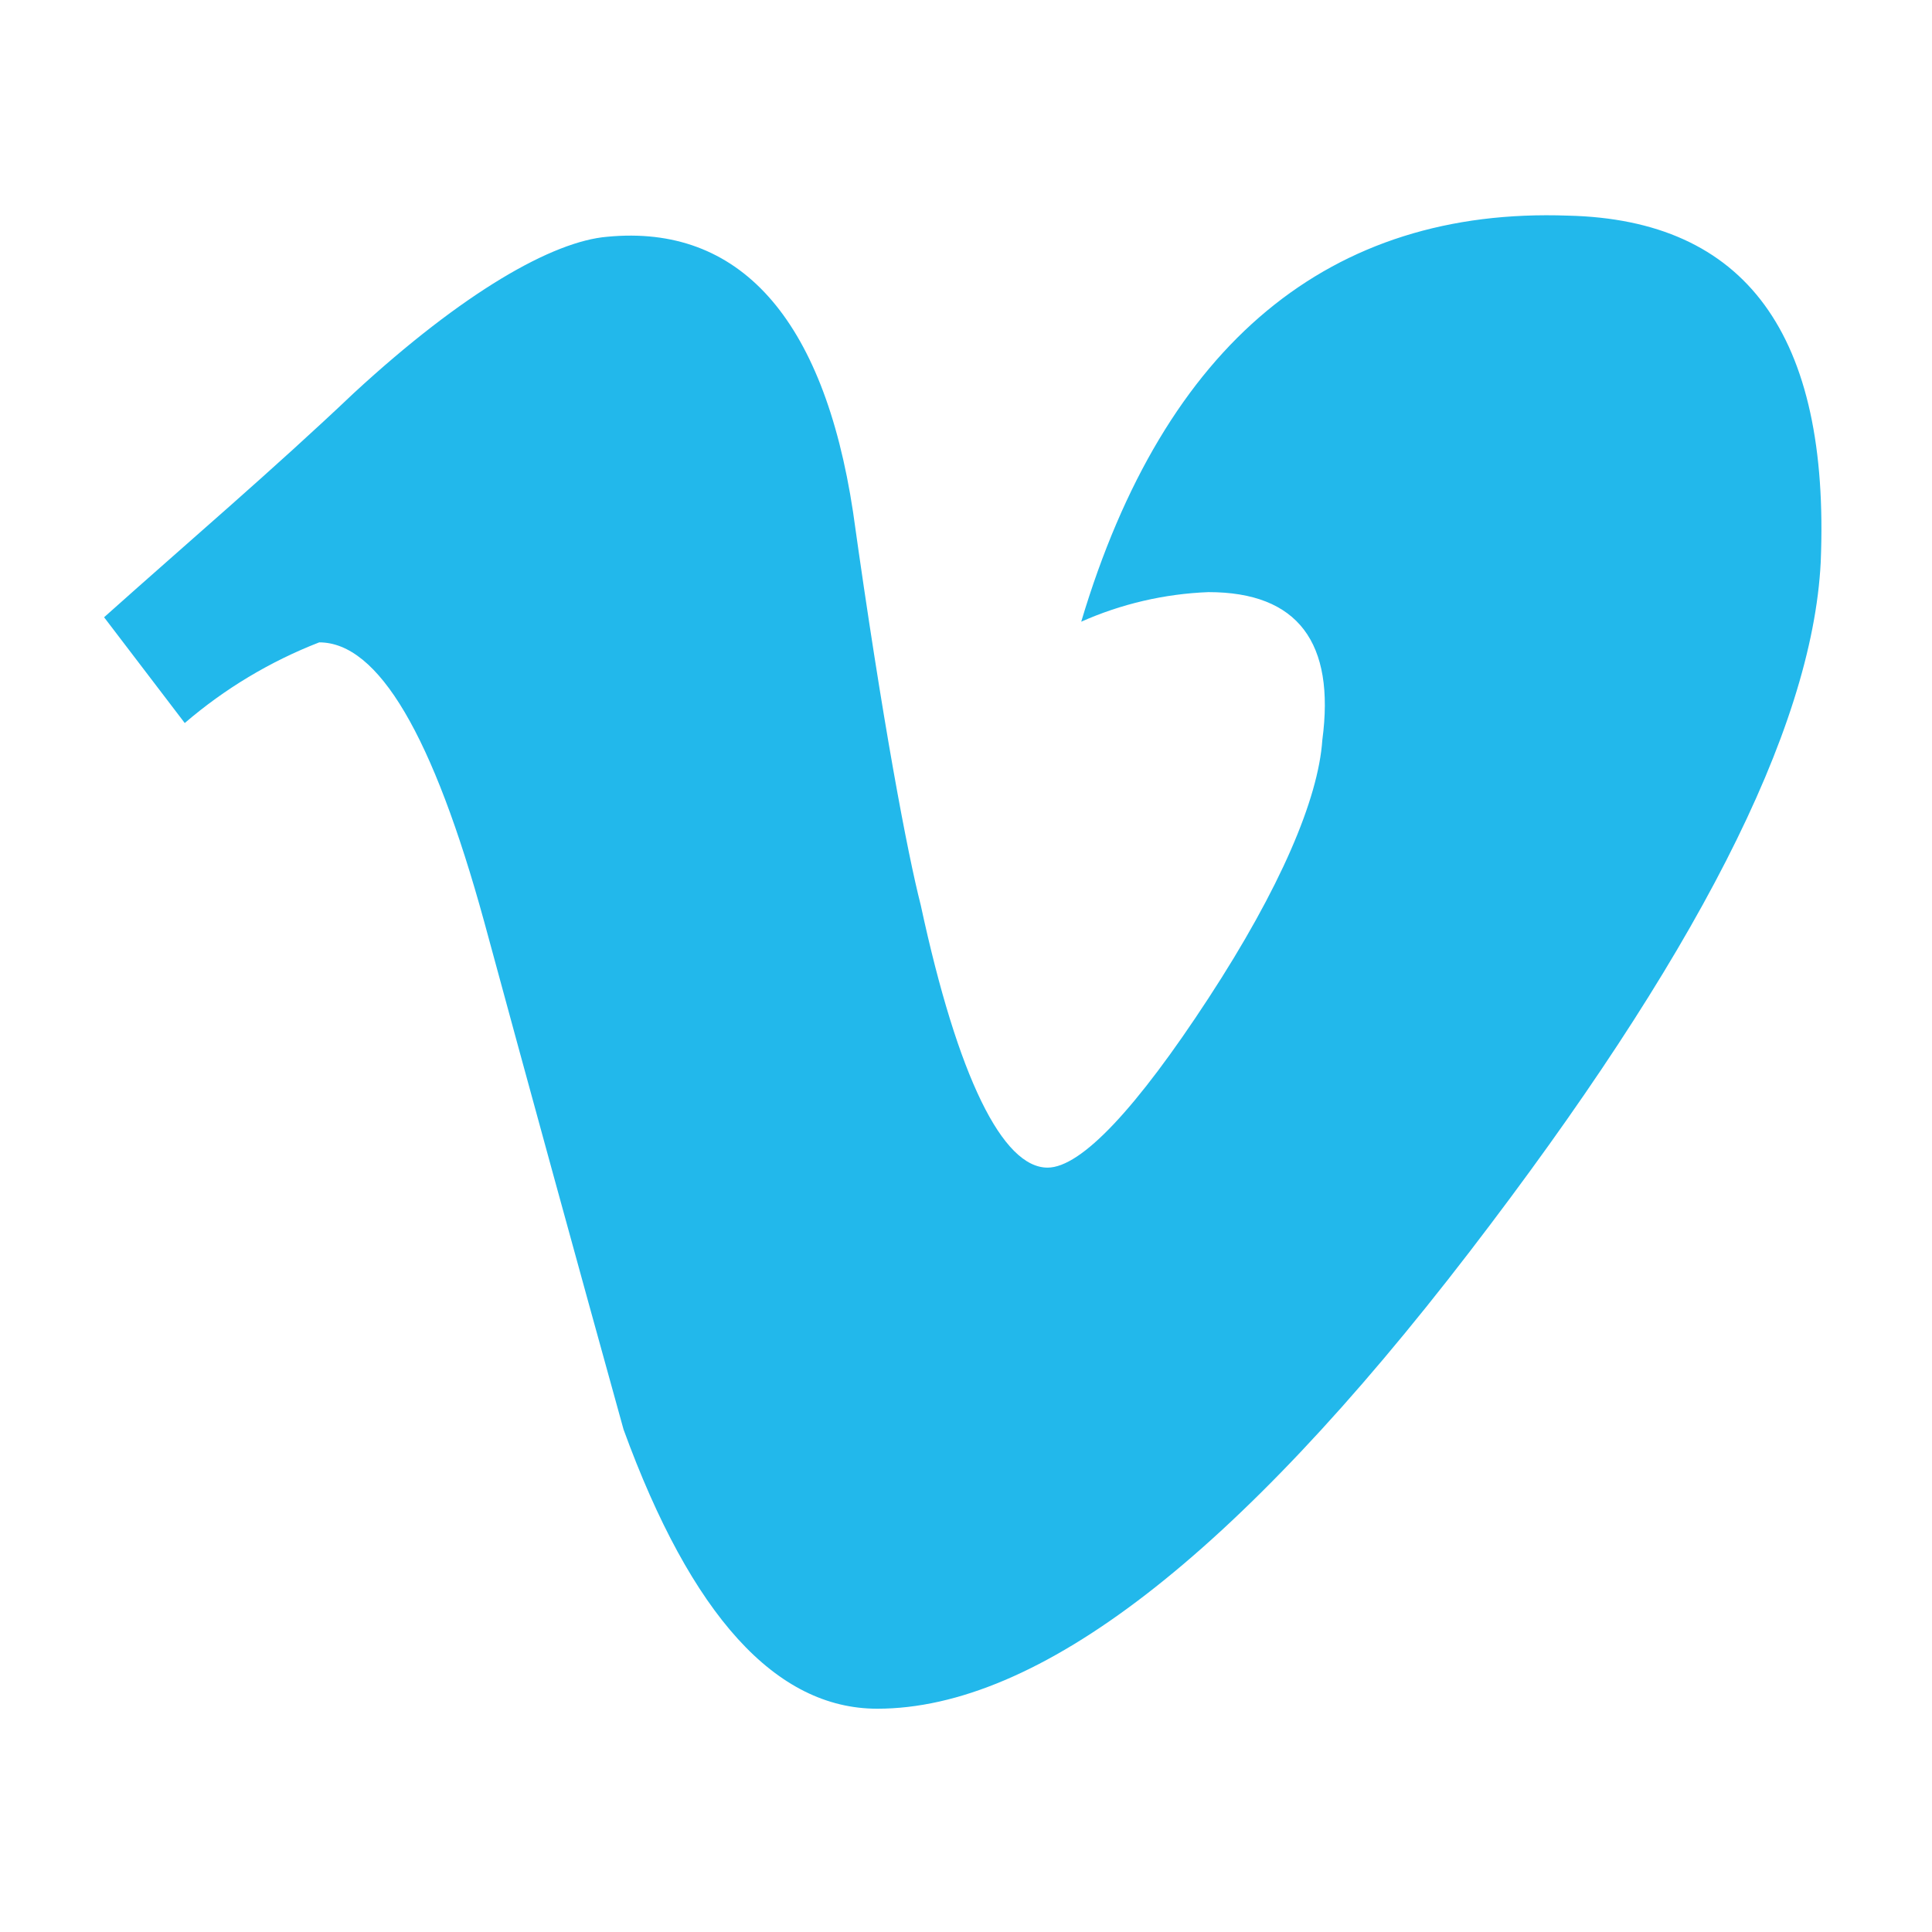
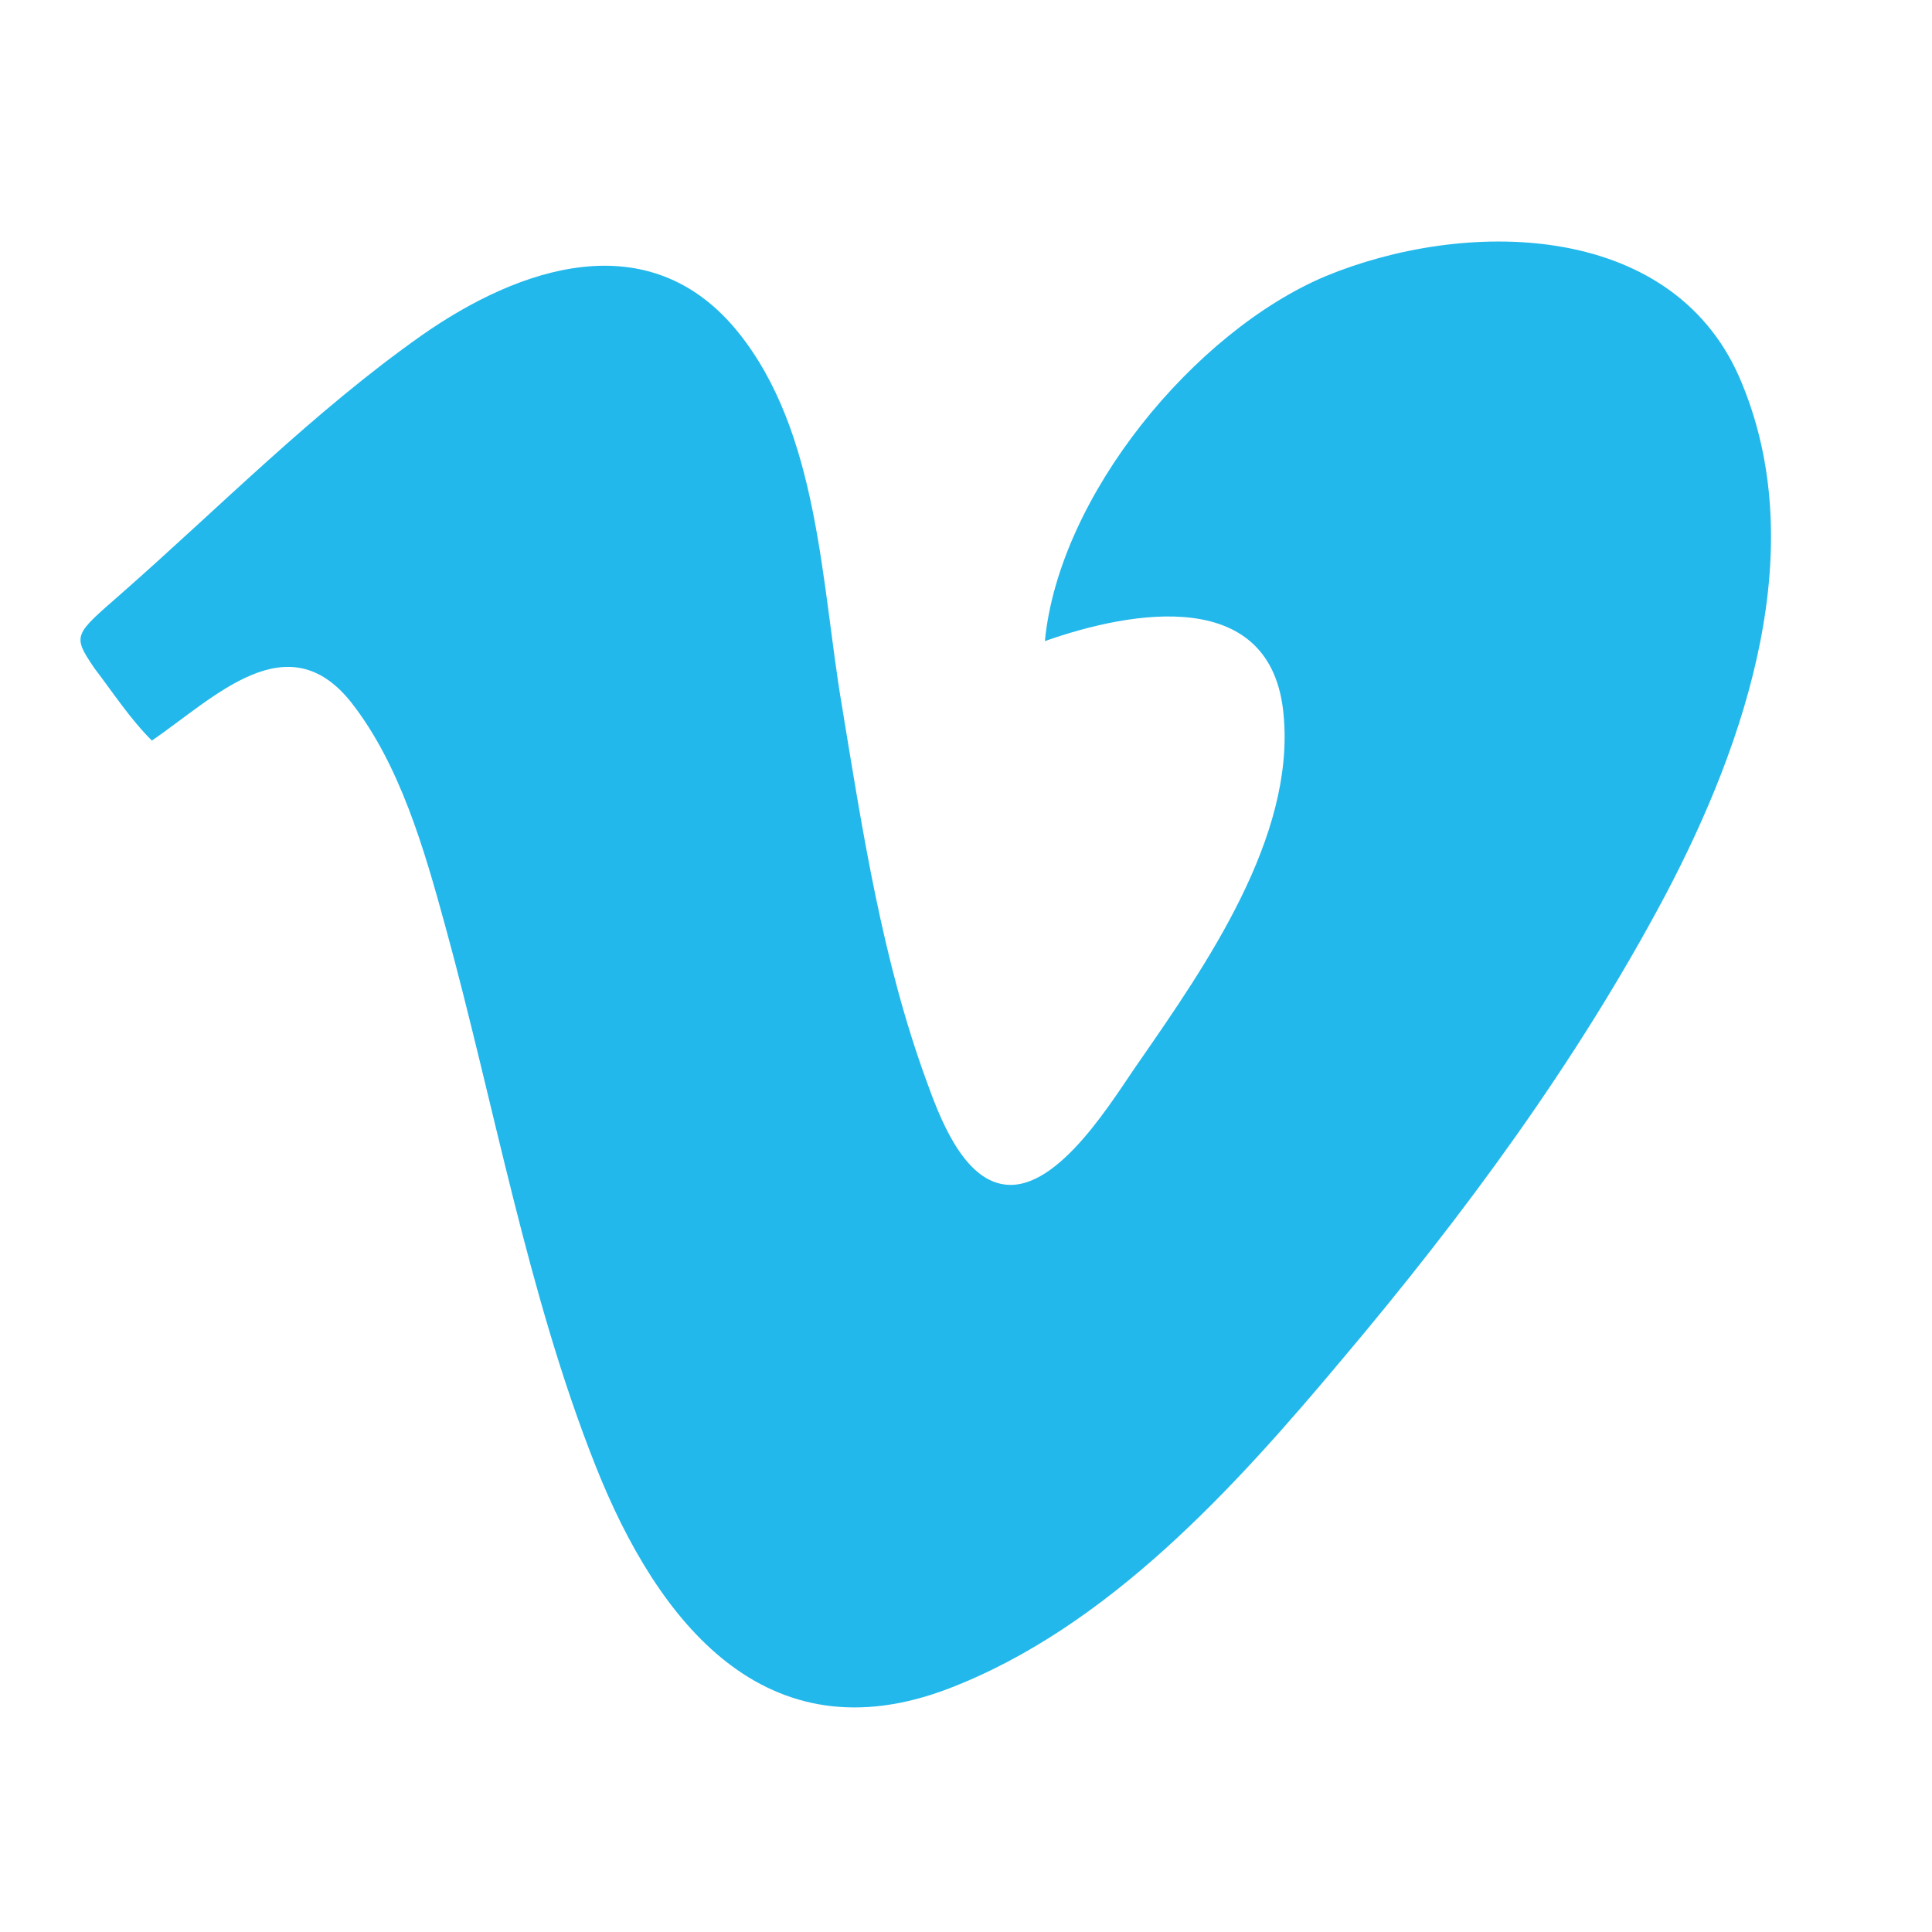
- <svg xmlns="http://www.w3.org/2000/svg" width="167" height="167" viewBox="0 0 167 167">
-   <g id="Group_6568" data-name="Group 6568" transform="translate(7363 19758)">
-     <rect id="Rectangle_2459" data-name="Rectangle 2459" width="167" height="167" transform="translate(-7363 -19758)" fill="none" opacity="0.707" />
-     <path id="Path_970" data-name="Path 970" d="M791.354,449.2c-20.5-.736-34.869,10.964-42.075,35.1a29.905,29.905,0,0,1,11-2.557c7.749,0,10.964,4.378,9.841,12.785-.349,5.115-3.642,12.824-9.841,22.316s-11,14.645-13.909,14.645c-3.874,0-7.748-7.748-10.964-22.7-1.123-4.378-3.293-15.69-5.85-33.977-2.557-16.853-9.88-24.873-21.231-23.788-4.727.388-12.437,4.765-21.929,13.521-6.935,6.586-14.257,12.824-21.579,19.371l6.973,9.143a40.135,40.135,0,0,1,11.623-6.973c5.114,0,9.841,8.058,14.257,24.137q5.967,21.967,12.049,43.9,8.794,24.137,21.928,24.137,20.863,0,51.218-39.518c19.372-25.222,29.6-44.98,30.336-59.587C814.019,459.432,806.7,449.553,791.354,449.2Z" transform="translate(-8018.82 -20188.561)" fill="#22b8eb" />
-   </g>
+ <svg xmlns="http://www.w3.org/2000/svg" viewBox="0 0 24 24" width="24" height="24">
+   <path fill="none" d="M0 0H24V24H0z" />
+   <path d="M1.173 8.301c-.281-.413-.252-.413.328-.922 1.232-1.082 2.394-2.266 3.736-3.212 1.215-.852 2.826-1.402 3.927-.047 1.014 1.249 1.038 3.142 1.295 4.65.257 1.564.503 3.164 1.051 4.66.152.421.443 1.217.968 1.284.678.093 1.368-1.096 1.683-1.54.817-1.18 1.925-2.769 1.785-4.286-.138-1.612-1.878-1.309-2.966-.924.175-1.809 1.858-3.843 3.48-4.53 1.72-.714 4.276-.702 5.14 1.237.923 2.102.093 4.543-.912 6.448-1.097 2.068-2.509 3.982-4.018 5.77-1.331 1.588-2.906 3.33-4.89 4.089-2.267.864-3.61-.82-4.382-2.77-.843-2.123-1.262-4.506-1.87-6.717-.256-.934-.56-1.997-1.167-2.768-.792-.995-1.692-.06-2.474.477-.269-.267-.491-.607-.714-.899z" fill="#22b8eb" />
</svg>
